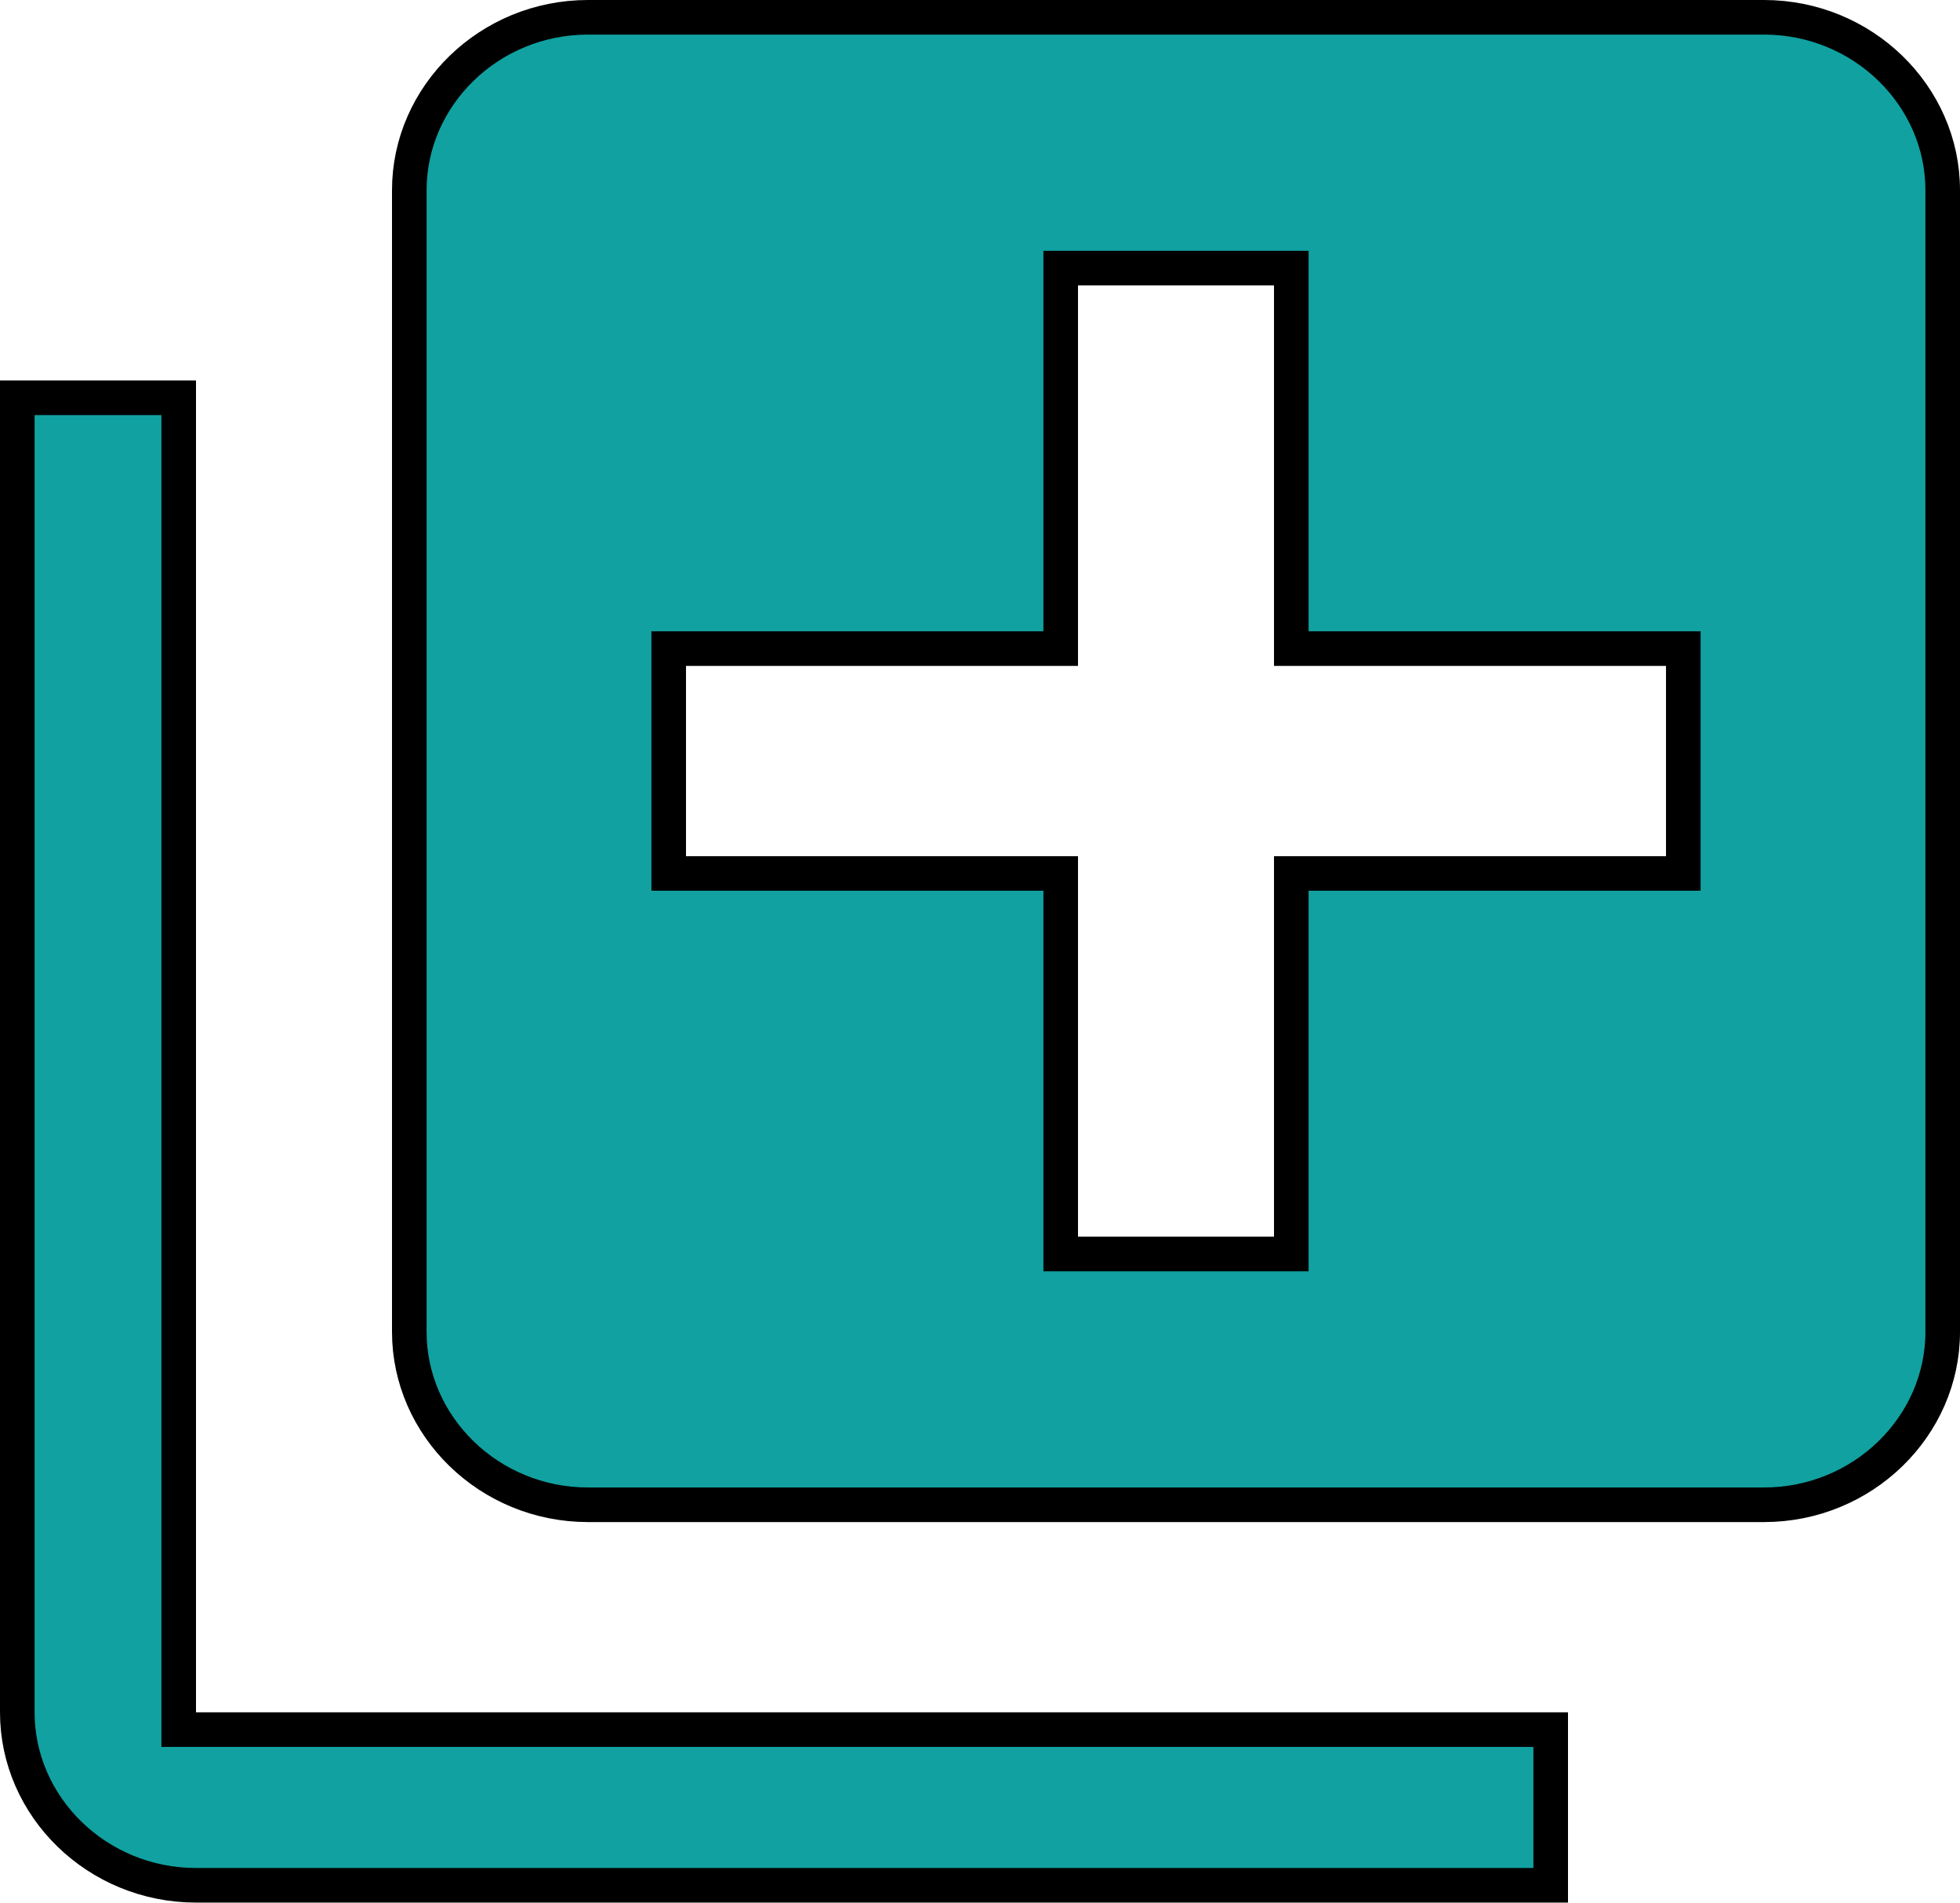
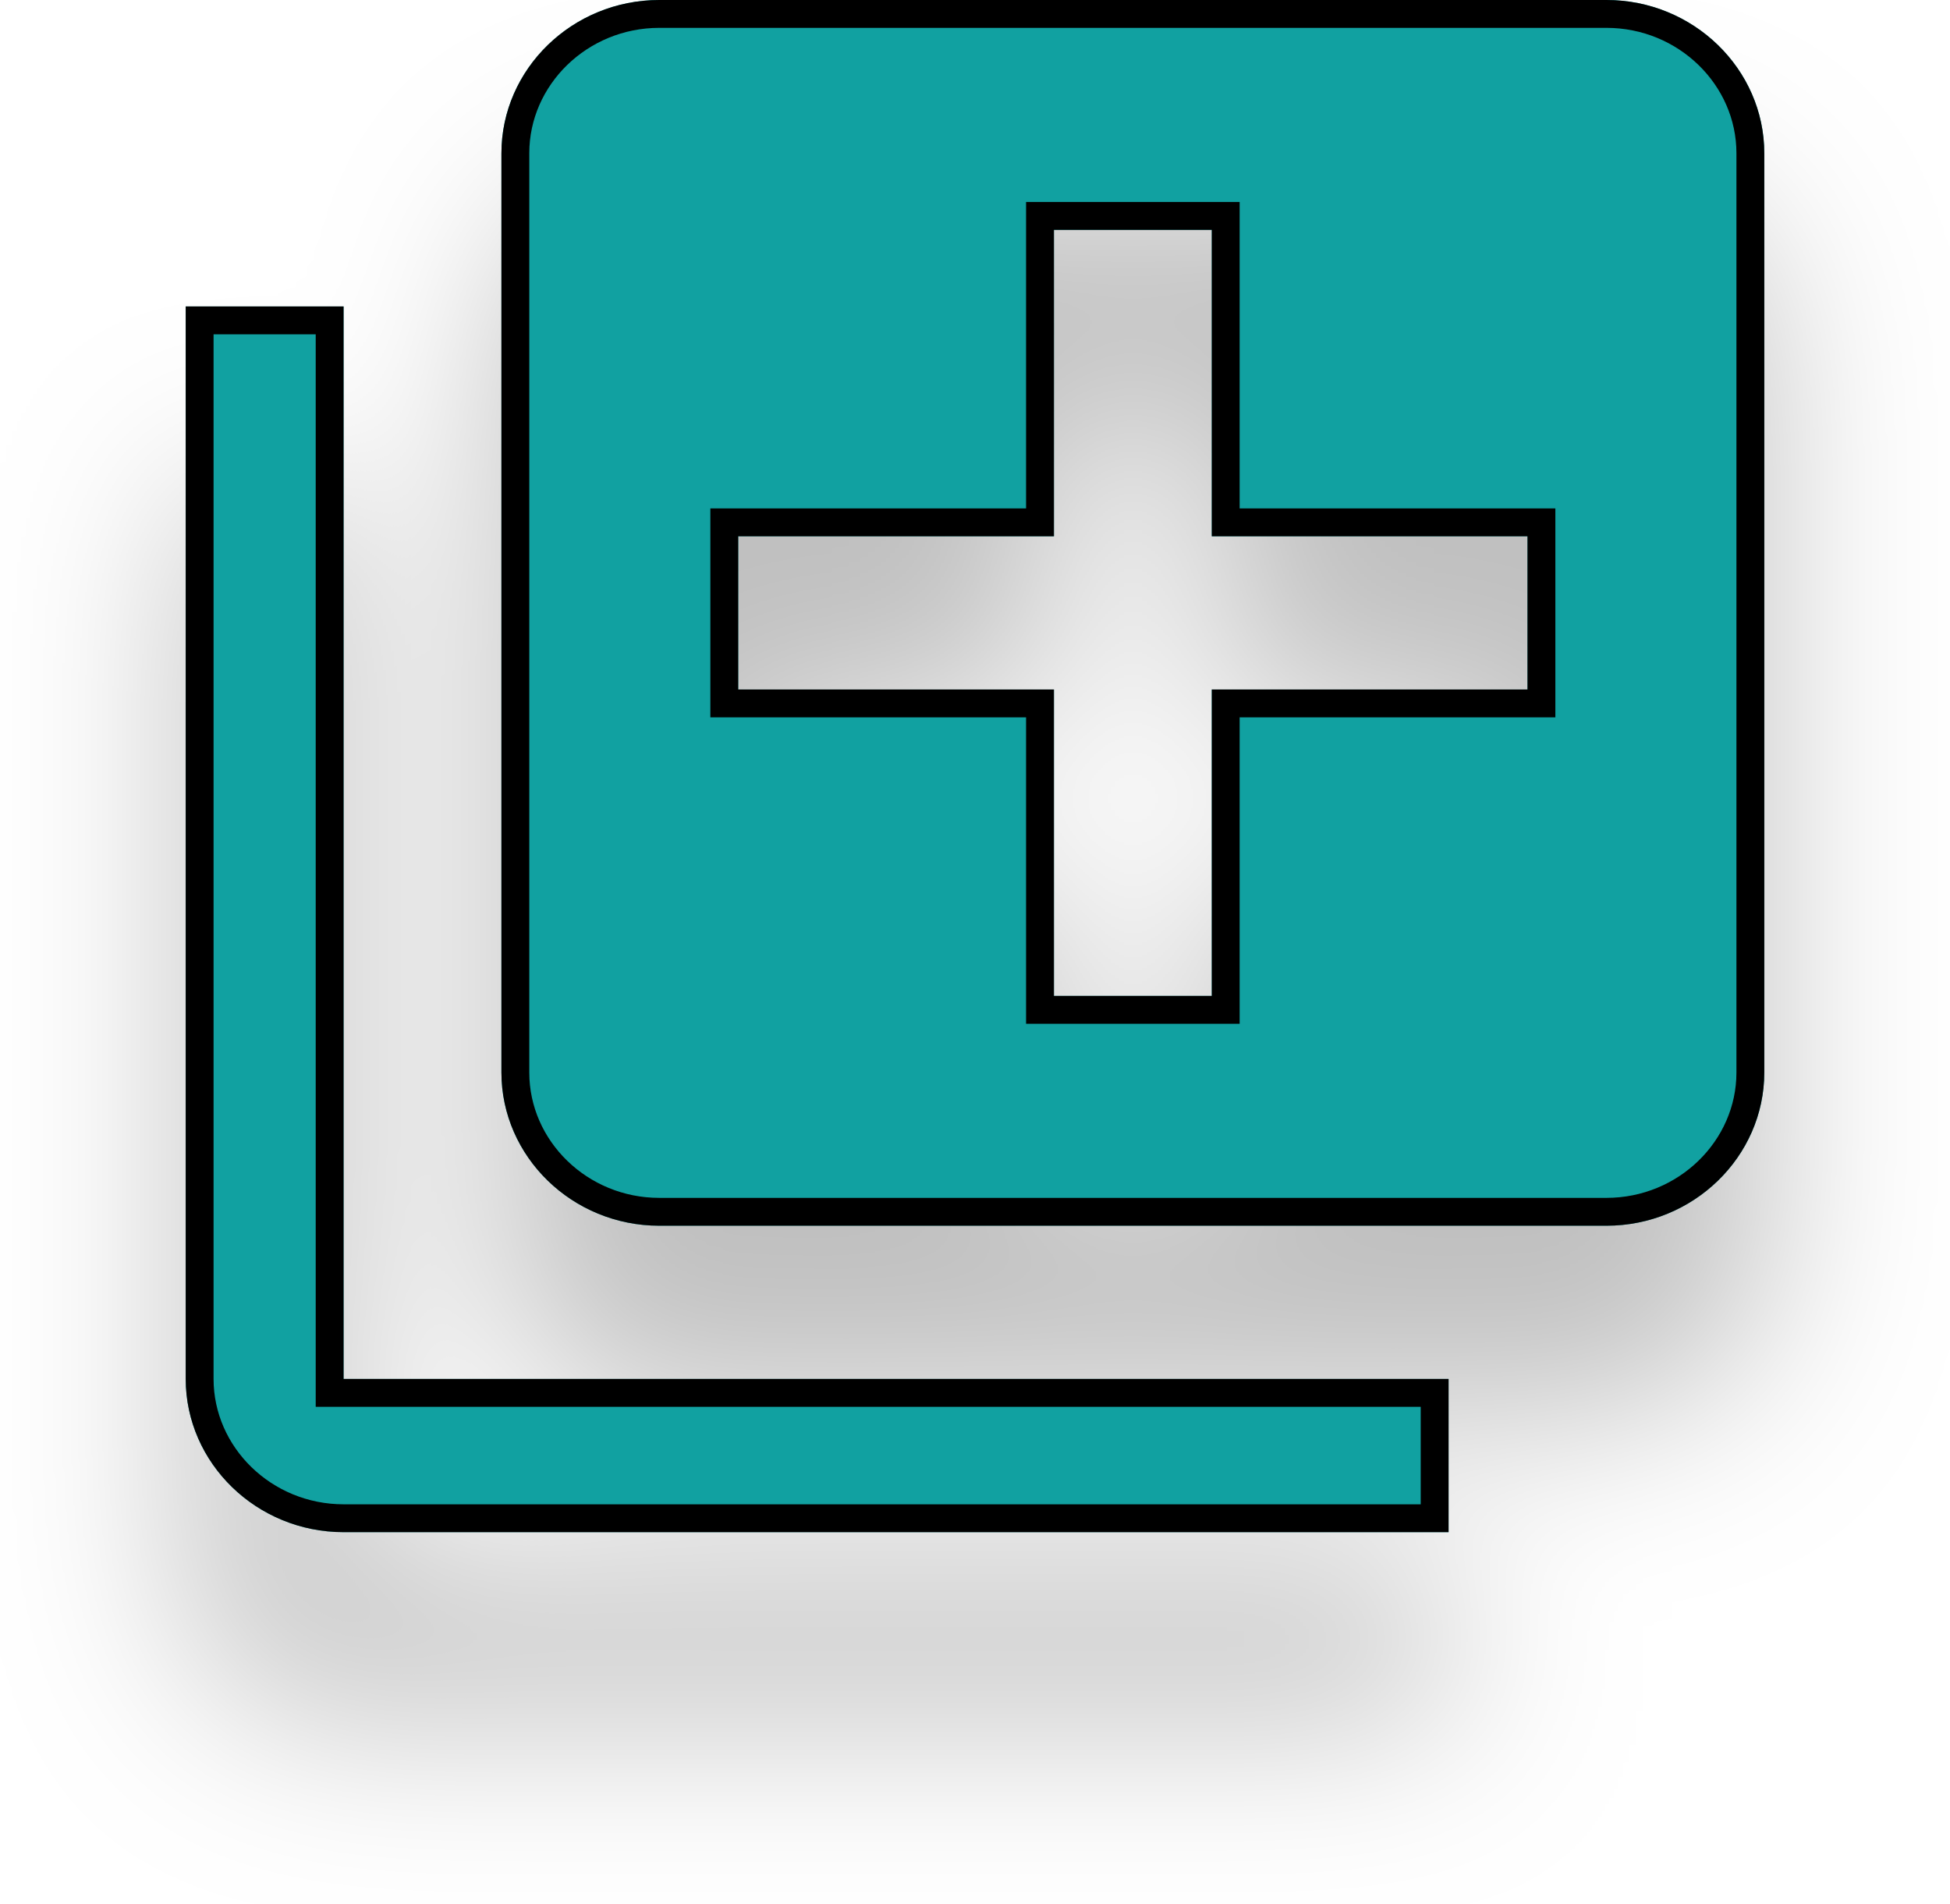
- <svg xmlns="http://www.w3.org/2000/svg" width="34" height="33" viewBox="0 0 34 33" fill="none">
-   <path d="M3.1 29.7V30H3.4H26.9V32.7H3.4C1.687 32.7 0.3 31.341 0.3 29.7V6.9H3.1V29.7ZM28.9 15.15H29.2V14.85V11.55V11.25H28.9H22.4V4.95V4.65H22.1H18.7H18.4V4.95V11.25H11.9H11.6V11.55V14.85V15.15H11.9H18.4V21.45V21.75H18.7H22.1H22.4V21.45V15.15H28.9ZM10.2 0.3H30.6C32.313 0.3 33.7 1.659 33.7 3.3V23.1C33.7 24.741 32.313 26.1 30.6 26.1H10.2C8.487 26.1 7.1 24.741 7.1 23.1V3.3C7.1 1.659 8.487 0.3 10.2 0.3Z" fill="#11A1A1" stroke="black" stroke-width="0.6" />
+ <svg xmlns="http://www.w3.org/2000/svg" width="42" height="41" viewBox="0 0 42 41" fill="none">
+   <g filter="url(#filter0_d)">
+     <path d="M7.4 6.6H4V29.7C4 31.515 5.53 33 7.4 33H31.2V29.7H7.4V6.6ZM34.6 0H14.2C12.33 0 10.8 1.485 10.8 3.3V23.1C10.8 24.915 12.33 26.4 14.2 26.4H34.6C36.47 26.4 38 24.915 38 23.1V3.3C38 1.485 36.47 0 34.6 0ZM32.9 14.85H26.1V21.45H22.7V14.85H15.9V11.55H22.7V4.95H26.1V11.55H32.9V14.85Z" fill="#11A1A1" />
+     <path d="M7.1 29.7V30H7.4H30.9V32.7H7.4C5.687 32.7 4.3 31.341 4.3 29.7V6.9H7.1V29.7ZM32.9 15.15H33.2V14.85V11.55V11.25H32.9H26.4V4.95V4.65H26.1H22.7H22.4V4.95V11.25H15.9H15.6V11.55V14.85V15.15H15.9H22.4V21.45V21.75H22.7H26.1H26.4V21.45V15.15H32.9ZM14.2 0.3H34.6C36.313 0.3 37.7 1.659 37.7 3.3V23.1C37.7 24.741 36.313 26.1 34.6 26.1H14.2C12.487 26.1 11.1 24.741 11.1 23.1V3.3C11.1 1.659 12.487 0.3 14.2 0.3Z" stroke="black" stroke-width="0.6" />
+   </g>
+   <defs>
+     <filter id="filter0_d" x="0" y="0" width="42" height="41" filterUnits="userSpaceOnUse" color-interpolation-filters="sRGB">
+       <feFlood flood-opacity="0" result="BackgroundImageFix" />
+       <feColorMatrix in="SourceAlpha" type="matrix" values="0 0 0 0 0 0 0 0 0 0 0 0 0 0 0 0 0 0 127 0" />
+       <feOffset dy="4" />
+       <feGaussianBlur stdDeviation="2" />
+       <feColorMatrix type="matrix" values="0 0 0 0 0 0 0 0 0 0 0 0 0 0 0 0 0 0 0.25 0" />
+       <feBlend mode="normal" in2="BackgroundImageFix" result="effect1_dropShadow" />
+       <feBlend mode="normal" in="SourceGraphic" in2="effect1_dropShadow" result="shape" />
+     </filter>
+   </defs>
</svg>
